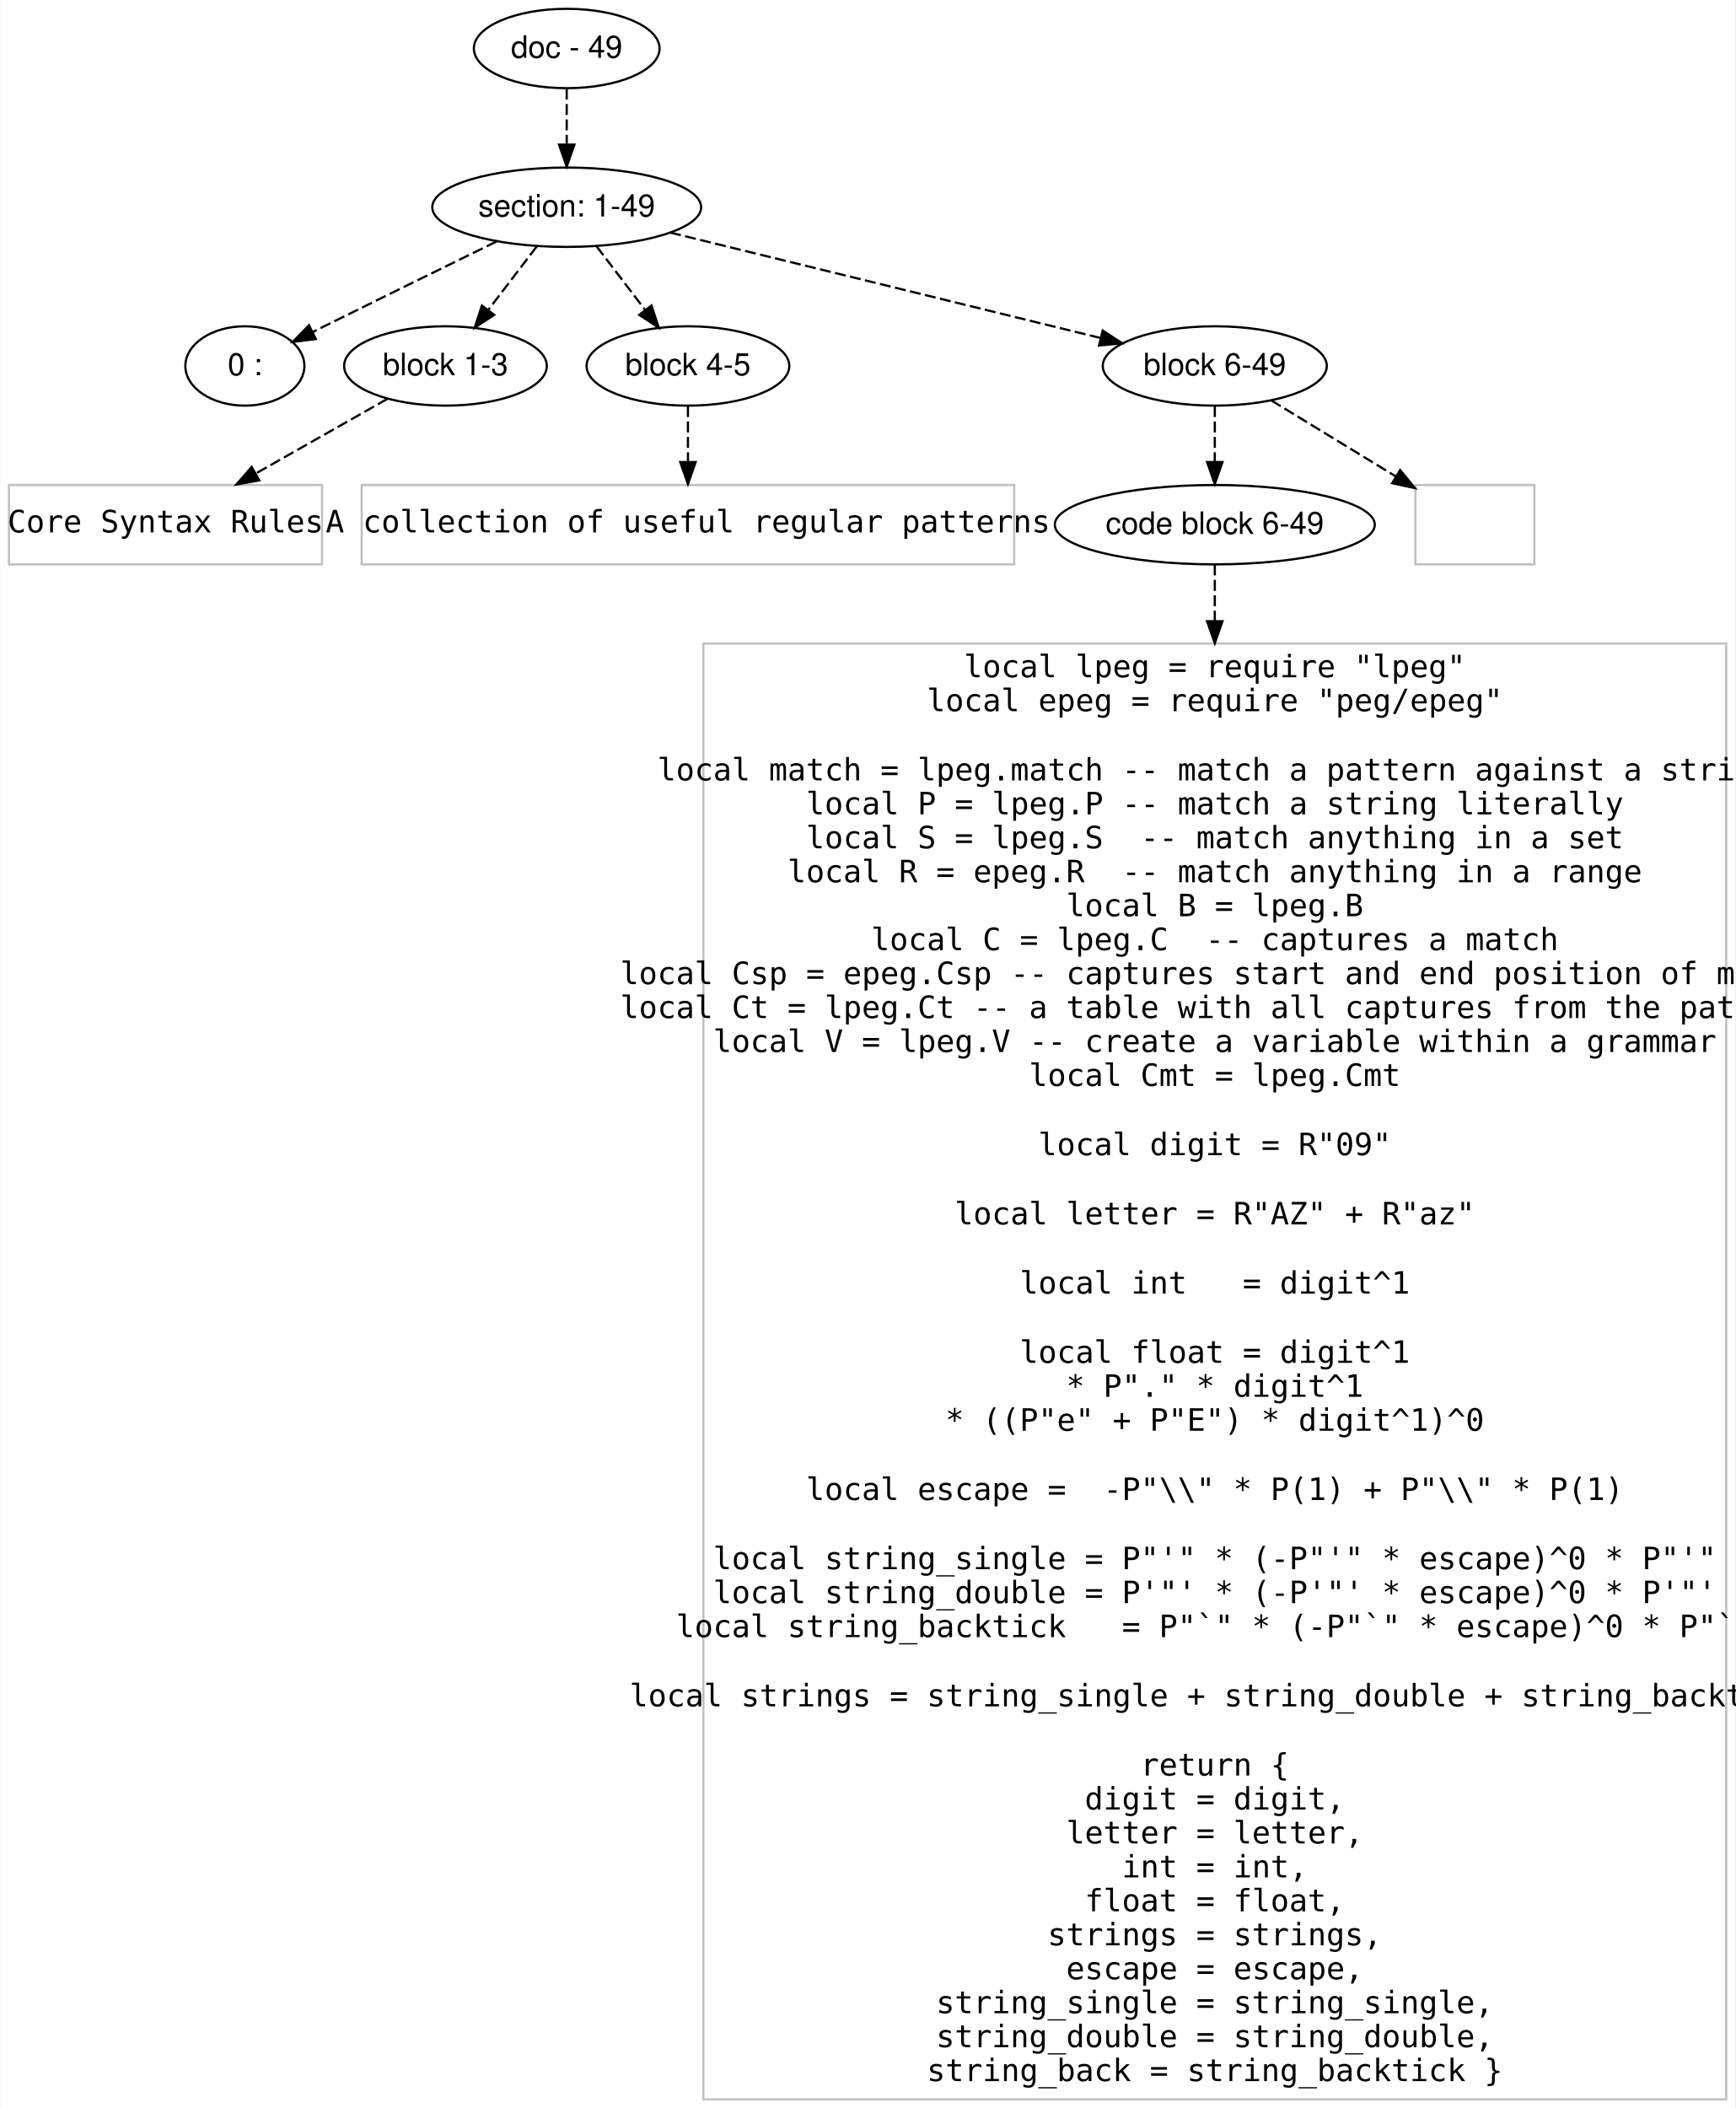
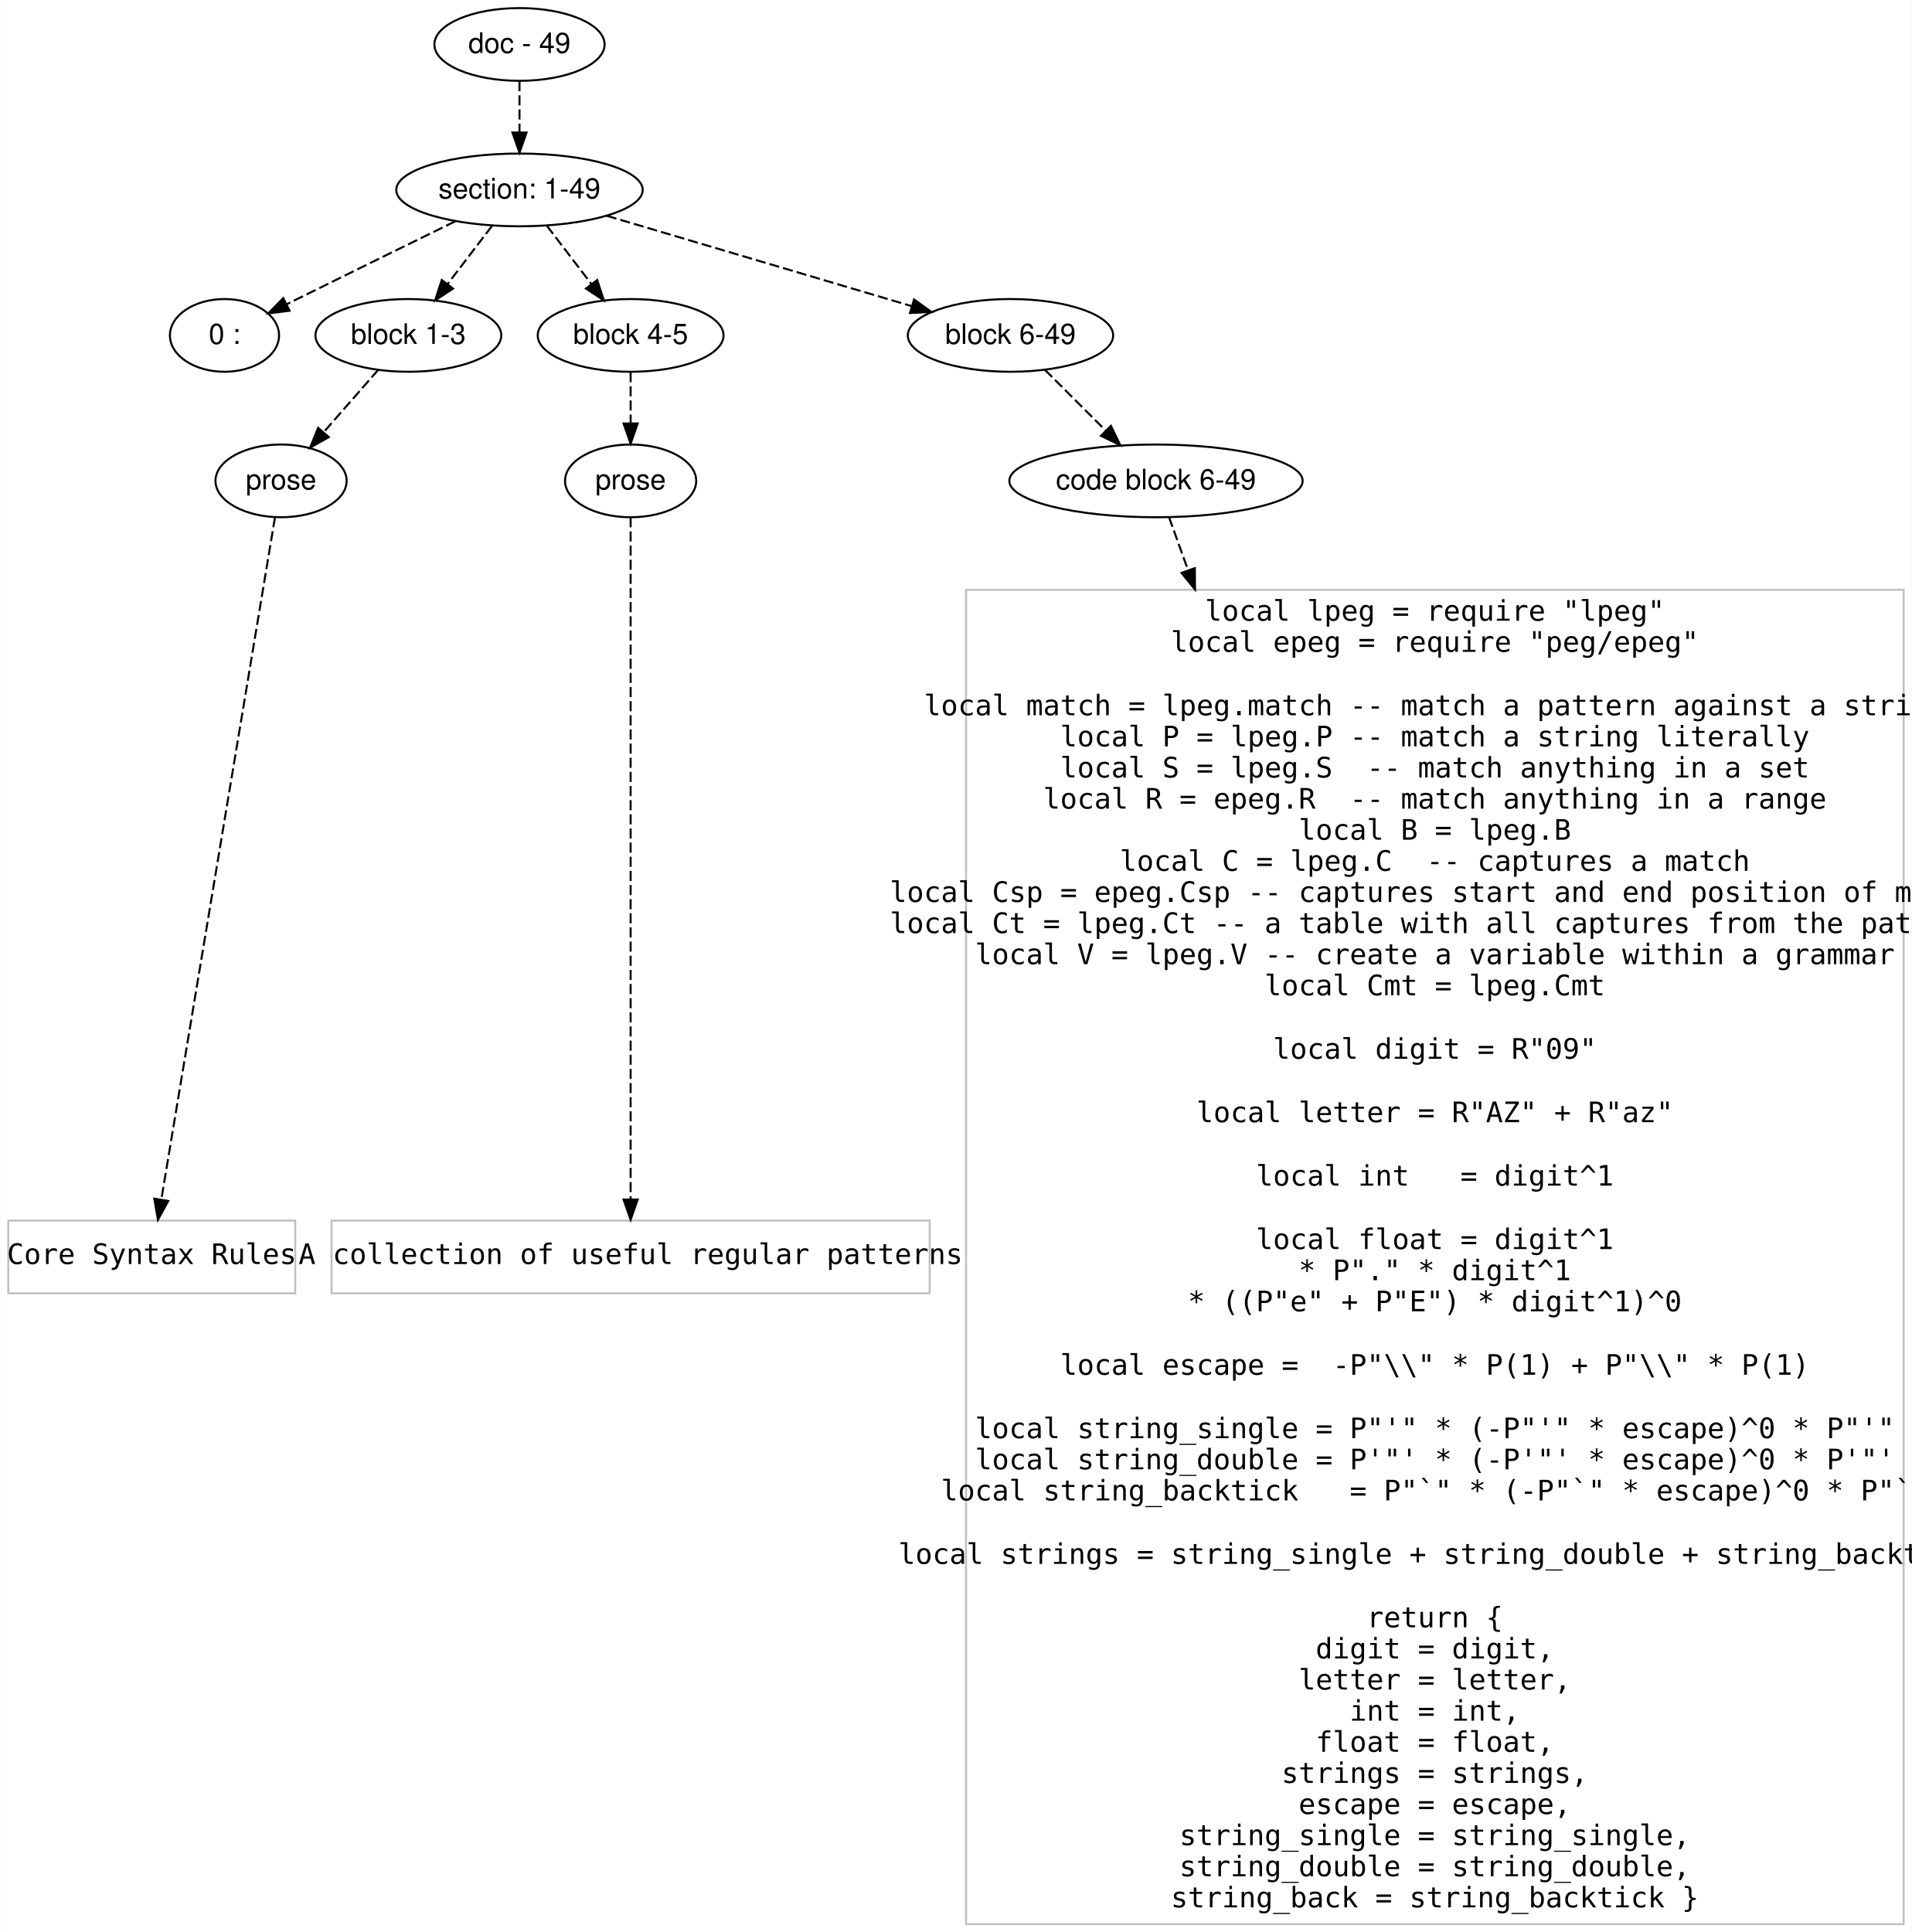
- <svg xmlns="http://www.w3.org/2000/svg" width="787pt" height="956pt" viewBox="0.00 0.00 787.00 956.20">
+ <svg xmlns="http://www.w3.org/2000/svg" width="946pt" height="956pt" viewBox="0.00 0.00 946.00 956.20">
  <g id="graph0" class="graph" transform="scale(1 1) rotate(0) translate(4 952.201)">
-     <polygon fill="#ffffff" stroke="transparent" points="-4,4 -4,-952.201 783,-952.201 783,4 -4,4" />
+     <polygon fill="#ffffff" stroke="transparent" points="-4,4 -4,-952.201 942,-952.201 942,4 -4,4" />
    <g id="node1" class="node">
      <ellipse fill="none" stroke="#000000" cx="253" cy="-930.201" rx="42.122" ry="18" />
      <text text-anchor="middle" x="253" y="-926.001" font-family="Helvetica,sans-Serif" font-size="14.00" fill="#000000">doc - 49</text>
    </g>
    <g id="node2" class="node">
      <ellipse fill="none" stroke="#000000" cx="253" cy="-858.201" rx="60.983" ry="18" />
      <text text-anchor="middle" x="253" y="-854.001" font-family="Helvetica,sans-Serif" font-size="14.00" fill="#000000">section: 1-49</text>
    </g>
    <g id="edge1" class="edge">
      <path fill="none" stroke="#000000" stroke-dasharray="5,2" d="M253,-912.032C253,-904.332 253,-895.175 253,-886.618" />
      <polygon fill="#000000" stroke="#000000" points="256.5,-886.614 253,-876.614 249.5,-886.614 256.5,-886.614" />
    </g>
    <g id="node3" class="node">
      <ellipse fill="none" stroke="#000000" cx="107" cy="-786.201" rx="27" ry="18" />
      <text text-anchor="middle" x="107" y="-782.001" font-family="Helvetica,sans-Serif" font-size="14.00" fill="#000000">0 : </text>
    </g>
    <g id="edge2" class="edge">
      <path fill="none" stroke="#000000" stroke-dasharray="5,2" d="M221.2,-842.666C199.216,-831.908 169.307,-817.235 143,-804.201 141.262,-803.34 139.479,-802.455 137.679,-801.559" />
      <polygon fill="#000000" stroke="#000000" points="139.2,-798.407 128.689,-797.078 136.077,-804.672 139.2,-798.407" />
    </g>
    <g id="node4" class="node">
      <ellipse fill="none" stroke="#000000" cx="198" cy="-786.201" rx="45.98" ry="18" />
      <text text-anchor="middle" x="198" y="-782.001" font-family="Helvetica,sans-Serif" font-size="14.00" fill="#000000">block 1-3</text>
    </g>
    <g id="edge3" class="edge">
      <path fill="none" stroke="#000000" stroke-dasharray="5,2" d="M239.405,-840.403C232.762,-831.707 224.65,-821.088 217.372,-811.561" />
      <polygon fill="#000000" stroke="#000000" points="220.101,-809.368 211.249,-803.546 214.538,-813.617 220.101,-809.368" />
    </g>
    <g id="node5" class="node">
      <ellipse fill="none" stroke="#000000" cx="308" cy="-786.201" rx="45.98" ry="18" />
      <text text-anchor="middle" x="308" y="-782.001" font-family="Helvetica,sans-Serif" font-size="14.00" fill="#000000">block 4-5</text>
    </g>
    <g id="edge4" class="edge">
      <path fill="none" stroke="#000000" stroke-dasharray="5,2" d="M266.596,-840.403C273.238,-831.707 281.35,-821.088 288.628,-811.561" />
      <polygon fill="#000000" stroke="#000000" points="291.462,-813.617 294.751,-803.546 285.899,-809.368 291.462,-813.617" />
    </g>
    <g id="node6" class="node">
-       <ellipse fill="none" stroke="#000000" cx="547" cy="-786.201" rx="50.817" ry="18" />
-       <text text-anchor="middle" x="547" y="-782.001" font-family="Helvetica,sans-Serif" font-size="14.00" fill="#000000">block 6-49</text>
+       <ellipse fill="none" stroke="#000000" cx="496" cy="-786.201" rx="50.817" ry="18" />
+       <text text-anchor="middle" x="496" y="-782.001" font-family="Helvetica,sans-Serif" font-size="14.00" fill="#000000">block 6-49</text>
    </g>
    <g id="edge5" class="edge">
-       <path fill="none" stroke="#000000" stroke-dasharray="5,2" d="M299.91,-846.713C353.174,-833.669 439.826,-812.448 495.082,-798.916" />
-       <polygon fill="#000000" stroke="#000000" points="496.139,-802.26 505.019,-796.482 494.474,-795.461 496.139,-802.26" />
+       <path fill="none" stroke="#000000" stroke-dasharray="5,2" d="M296.163,-845.412C338.513,-832.864 402.997,-813.758 447.191,-800.663" />
+       <polygon fill="#000000" stroke="#000000" points="448.258,-803.997 456.851,-797.801 446.269,-797.286 448.258,-803.997" />
    </g>
    <g id="node7" class="node">
-       <polygon fill="none" stroke="#c0c0c0" points="142,-732.201 0,-732.201 0,-696.201 142,-696.201 142,-732.201" />
-       <text text-anchor="middle" x="71" y="-710.701" font-family="Inconsolata" font-size="14.00" fill="#000000"> Core Syntax Rules</text>
+       <ellipse fill="none" stroke="#000000" cx="135" cy="-714.201" rx="32.459" ry="18" />
+       <text text-anchor="middle" x="135" y="-710.001" font-family="Helvetica,sans-Serif" font-size="14.00" fill="#000000">prose</text>
    </g>
    <g id="edge6" class="edge">
-       <path fill="none" stroke="#000000" stroke-dasharray="5,2" d="M171.685,-771.283C154.422,-761.495 131.497,-748.499 111.884,-737.379" />
-       <polygon fill="#000000" stroke="#000000" points="113.563,-734.308 103.137,-732.421 110.11,-740.397 113.563,-734.308" />
+       <path fill="none" stroke="#000000" stroke-dasharray="5,2" d="M183.07,-769.138C175.031,-759.95 164.979,-748.462 156.148,-738.37" />
+       <polygon fill="#000000" stroke="#000000" points="158.608,-735.867 149.389,-730.646 153.34,-740.476 158.608,-735.867" />
    </g>
-     <g id="node8" class="node">
-       <polygon fill="none" stroke="#c0c0c0" points="456,-732.201 160,-732.201 160,-696.201 456,-696.201 456,-732.201" />
-       <text text-anchor="middle" x="308" y="-710.701" font-family="Inconsolata" font-size="14.00" fill="#000000"> A collection of useful regular patterns</text>
+     <g id="node9" class="node">
+       <ellipse fill="none" stroke="#000000" cx="308" cy="-714.201" rx="32.459" ry="18" />
+       <text text-anchor="middle" x="308" y="-710.001" font-family="Helvetica,sans-Serif" font-size="14.00" fill="#000000">prose</text>
    </g>
-     <g id="edge7" class="edge">
+     <g id="edge8" class="edge">
      <path fill="none" stroke="#000000" stroke-dasharray="5,2" d="M308,-768.032C308,-760.332 308,-751.175 308,-742.618" />
      <polygon fill="#000000" stroke="#000000" points="311.5,-742.614 308,-732.614 304.5,-742.614 311.5,-742.614" />
    </g>
-     <g id="node9" class="node">
-       <ellipse fill="none" stroke="#000000" cx="547" cy="-714.201" rx="72.584" ry="18" />
-       <text text-anchor="middle" x="547" y="-710.001" font-family="Helvetica,sans-Serif" font-size="14.00" fill="#000000">code block 6-49</text>
-     </g>
-     <g id="edge8" class="edge">
-       <path fill="none" stroke="#000000" stroke-dasharray="5,2" d="M547,-768.032C547,-760.332 547,-751.175 547,-742.618" />
-       <polygon fill="#000000" stroke="#000000" points="550.5,-742.614 547,-732.614 543.5,-742.614 550.5,-742.614" />
-     </g>
    <g id="node11" class="node">
-       <polygon fill="none" stroke="#c0c0c0" points="692,-732.201 638,-732.201 638,-696.201 692,-696.201 692,-732.201" />
+       <ellipse fill="none" stroke="#000000" cx="568" cy="-714.201" rx="72.584" ry="18" />
+       <text text-anchor="middle" x="568" y="-710.001" font-family="Helvetica,sans-Serif" font-size="14.00" fill="#000000">code block 6-49</text>
    </g>
    <g id="edge10" class="edge">
-       <path fill="none" stroke="#000000" stroke-dasharray="5,2" d="M572.604,-770.578C589.148,-760.484 610.914,-747.203 629.165,-736.067" />
-       <polygon fill="#000000" stroke="#000000" points="631.09,-738.992 637.803,-730.796 627.444,-733.016 631.09,-738.992" />
+       <path fill="none" stroke="#000000" stroke-dasharray="5,2" d="M513.063,-769.138C522.01,-760.191 533.139,-749.062 543.036,-739.165" />
+       <polygon fill="#000000" stroke="#000000" points="545.711,-741.439 550.308,-731.893 540.762,-736.49 545.711,-741.439" />
+     </g>
+     <g id="node8" class="node">
+       <polygon fill="none" stroke="#c0c0c0" points="142,-348.101 0,-348.101 0,-312.101 142,-312.101 142,-348.101" />
+       <text text-anchor="middle" x="71" y="-326.601" font-family="Inconsolata" font-size="14.00" fill="#000000"> Core Syntax Rules</text>
+     </g>
+     <g id="edge7" class="edge">
+       <path fill="none" stroke="#000000" stroke-dasharray="5,2" d="M131.999,-696.19C121.776,-634.838 88.255,-433.661 75.755,-358.641" />
+       <polygon fill="#000000" stroke="#000000" points="79.165,-357.808 74.069,-348.519 72.26,-358.959 79.165,-357.808" />
    </g>
    <g id="node10" class="node">
-       <polygon fill="none" stroke="#c0c0c0" points="779,-660.302 315,-660.302 315,.101 779,.101 779,-660.302" />
-       <text text-anchor="middle" x="547" y="-645.001" font-family="Inconsolata" font-size="14.00" fill="#000000">local lpeg = require "lpeg"</text>
-       <text text-anchor="middle" x="547" y="-629.601" font-family="Inconsolata" font-size="14.00" fill="#000000">local epeg = require "peg/epeg"</text>
-       <text text-anchor="middle" x="547" y="-598.201" font-family="Inconsolata" font-size="14.00" fill="#000000">local match = lpeg.match -- match a pattern against a string</text>
-       <text text-anchor="middle" x="547" y="-582.801" font-family="Inconsolata" font-size="14.00" fill="#000000">local P = lpeg.P -- match a string literally</text>
-       <text text-anchor="middle" x="547" y="-567.401" font-family="Inconsolata" font-size="14.00" fill="#000000">local S = lpeg.S  -- match anything in a set</text>
-       <text text-anchor="middle" x="547" y="-552.001" font-family="Inconsolata" font-size="14.00" fill="#000000">local R = epeg.R  -- match anything in a range</text>
-       <text text-anchor="middle" x="547" y="-536.601" font-family="Inconsolata" font-size="14.00" fill="#000000">local B = lpeg.B</text>
-       <text text-anchor="middle" x="547" y="-521.201" font-family="Inconsolata" font-size="14.00" fill="#000000">local C = lpeg.C  -- captures a match</text>
-       <text text-anchor="middle" x="547" y="-505.801" font-family="Inconsolata" font-size="14.00" fill="#000000">local Csp = epeg.Csp -- captures start and end position of match</text>
-       <text text-anchor="middle" x="547" y="-490.401" font-family="Inconsolata" font-size="14.00" fill="#000000">local Ct = lpeg.Ct -- a table with all captures from the pattern</text>
-       <text text-anchor="middle" x="547" y="-475.001" font-family="Inconsolata" font-size="14.00" fill="#000000">local V = lpeg.V -- create a variable within a grammar</text>
-       <text text-anchor="middle" x="547" y="-459.601" font-family="Inconsolata" font-size="14.00" fill="#000000">local Cmt = lpeg.Cmt</text>
-       <text text-anchor="middle" x="547" y="-428.201" font-family="Inconsolata" font-size="14.00" fill="#000000">local digit = R"09"</text>
-       <text text-anchor="middle" x="547" y="-396.801" font-family="Inconsolata" font-size="14.00" fill="#000000">local letter = R"AZ" + R"az"</text>
-       <text text-anchor="middle" x="547" y="-365.401" font-family="Inconsolata" font-size="14.00" fill="#000000">local int   = digit^1</text>
-       <text text-anchor="middle" x="547" y="-334.001" font-family="Inconsolata" font-size="14.00" fill="#000000">local float = digit^1 </text>
-       <text text-anchor="middle" x="547" y="-318.601" font-family="Inconsolata" font-size="14.00" fill="#000000">         * P"." * digit^1 </text>
-       <text text-anchor="middle" x="547" y="-303.2" font-family="Inconsolata" font-size="14.00" fill="#000000">          * ((P"e" + P"E") * digit^1)^0</text>
-       <text text-anchor="middle" x="547" y="-271.8" font-family="Inconsolata" font-size="14.00" fill="#000000">local escape =  -P"\\" * P(1) + P"\\" * P(1)</text>
-       <text text-anchor="middle" x="547" y="-240.4" font-family="Inconsolata" font-size="14.00" fill="#000000">local string_single = P"'" * (-P"'" * escape)^0 * P"'"</text>
-       <text text-anchor="middle" x="547" y="-225" font-family="Inconsolata" font-size="14.00" fill="#000000">local string_double = P'"' * (-P'"' * escape)^0 * P'"'</text>
-       <text text-anchor="middle" x="547" y="-209.6" font-family="Inconsolata" font-size="14.00" fill="#000000">local string_backtick   = P"`" * (-P"`" * escape)^0 * P"`"</text>
-       <text text-anchor="middle" x="547" y="-178.2" font-family="Inconsolata" font-size="14.00" fill="#000000">local strings = string_single + string_double + string_backtick</text>
-       <text text-anchor="middle" x="547" y="-146.8" font-family="Inconsolata" font-size="14.00" fill="#000000">return {</text>
-       <text text-anchor="middle" x="547" y="-131.4" font-family="Inconsolata" font-size="14.00" fill="#000000">   digit = digit,</text>
-       <text text-anchor="middle" x="547" y="-116" font-family="Inconsolata" font-size="14.00" fill="#000000">   letter = letter,</text>
-       <text text-anchor="middle" x="547" y="-100.6" font-family="Inconsolata" font-size="14.00" fill="#000000">   int = int,</text>
-       <text text-anchor="middle" x="547" y="-85.2" font-family="Inconsolata" font-size="14.00" fill="#000000">   float = float,</text>
-       <text text-anchor="middle" x="547" y="-69.8" font-family="Inconsolata" font-size="14.00" fill="#000000">   strings = strings,</text>
-       <text text-anchor="middle" x="547" y="-54.4" font-family="Inconsolata" font-size="14.00" fill="#000000">   escape = escape,</text>
-       <text text-anchor="middle" x="547" y="-39" font-family="Inconsolata" font-size="14.00" fill="#000000">   string_single = string_single,</text>
-       <text text-anchor="middle" x="547" y="-23.6" font-family="Inconsolata" font-size="14.00" fill="#000000">   string_double = string_double,</text>
-       <text text-anchor="middle" x="547" y="-8.2" font-family="Inconsolata" font-size="14.00" fill="#000000">   string_back = string_backtick }</text>
+       <polygon fill="none" stroke="#c0c0c0" points="456,-348.101 160,-348.101 160,-312.101 456,-312.101 456,-348.101" />
+       <text text-anchor="middle" x="308" y="-326.601" font-family="Inconsolata" font-size="14.00" fill="#000000"> A collection of useful regular patterns</text>
    </g>
    <g id="edge9" class="edge">
-       <path fill="none" stroke="#000000" stroke-dasharray="5,2" d="M547,-696.19C547,-689.278 547,-680.591 547,-670.509" />
-       <polygon fill="#000000" stroke="#000000" points="550.5,-670.428 547,-660.428 543.5,-670.428 550.5,-670.428" />
+       <path fill="none" stroke="#000000" stroke-dasharray="5,2" d="M308,-696.19C308,-634.838 308,-433.661 308,-358.641" />
+       <polygon fill="#000000" stroke="#000000" points="311.5,-358.519 308,-348.519 304.5,-358.519 311.5,-358.519" />
+     </g>
+     <g id="node12" class="node">
+       <polygon fill="none" stroke="#c0c0c0" points="938,-660.302 474,-660.302 474,.101 938,.101 938,-660.302" />
+       <text text-anchor="middle" x="706" y="-645.001" font-family="Inconsolata" font-size="14.00" fill="#000000">local lpeg = require "lpeg"</text>
+       <text text-anchor="middle" x="706" y="-629.601" font-family="Inconsolata" font-size="14.00" fill="#000000">local epeg = require "peg/epeg"</text>
+       <text text-anchor="middle" x="706" y="-598.201" font-family="Inconsolata" font-size="14.00" fill="#000000">local match = lpeg.match -- match a pattern against a string</text>
+       <text text-anchor="middle" x="706" y="-582.801" font-family="Inconsolata" font-size="14.00" fill="#000000">local P = lpeg.P -- match a string literally</text>
+       <text text-anchor="middle" x="706" y="-567.401" font-family="Inconsolata" font-size="14.00" fill="#000000">local S = lpeg.S  -- match anything in a set</text>
+       <text text-anchor="middle" x="706" y="-552.001" font-family="Inconsolata" font-size="14.00" fill="#000000">local R = epeg.R  -- match anything in a range</text>
+       <text text-anchor="middle" x="706" y="-536.601" font-family="Inconsolata" font-size="14.00" fill="#000000">local B = lpeg.B</text>
+       <text text-anchor="middle" x="706" y="-521.201" font-family="Inconsolata" font-size="14.00" fill="#000000">local C = lpeg.C  -- captures a match</text>
+       <text text-anchor="middle" x="706" y="-505.801" font-family="Inconsolata" font-size="14.00" fill="#000000">local Csp = epeg.Csp -- captures start and end position of match</text>
+       <text text-anchor="middle" x="706" y="-490.401" font-family="Inconsolata" font-size="14.00" fill="#000000">local Ct = lpeg.Ct -- a table with all captures from the pattern</text>
+       <text text-anchor="middle" x="706" y="-475.001" font-family="Inconsolata" font-size="14.00" fill="#000000">local V = lpeg.V -- create a variable within a grammar</text>
+       <text text-anchor="middle" x="706" y="-459.601" font-family="Inconsolata" font-size="14.00" fill="#000000">local Cmt = lpeg.Cmt</text>
+       <text text-anchor="middle" x="706" y="-428.201" font-family="Inconsolata" font-size="14.00" fill="#000000">local digit = R"09"</text>
+       <text text-anchor="middle" x="706" y="-396.801" font-family="Inconsolata" font-size="14.00" fill="#000000">local letter = R"AZ" + R"az"</text>
+       <text text-anchor="middle" x="706" y="-365.401" font-family="Inconsolata" font-size="14.00" fill="#000000">local int   = digit^1</text>
+       <text text-anchor="middle" x="706" y="-334.001" font-family="Inconsolata" font-size="14.00" fill="#000000">local float = digit^1 </text>
+       <text text-anchor="middle" x="706" y="-318.601" font-family="Inconsolata" font-size="14.00" fill="#000000">         * P"." * digit^1 </text>
+       <text text-anchor="middle" x="706" y="-303.2" font-family="Inconsolata" font-size="14.00" fill="#000000">          * ((P"e" + P"E") * digit^1)^0</text>
+       <text text-anchor="middle" x="706" y="-271.8" font-family="Inconsolata" font-size="14.00" fill="#000000">local escape =  -P"\\" * P(1) + P"\\" * P(1)</text>
+       <text text-anchor="middle" x="706" y="-240.4" font-family="Inconsolata" font-size="14.00" fill="#000000">local string_single = P"'" * (-P"'" * escape)^0 * P"'"</text>
+       <text text-anchor="middle" x="706" y="-225" font-family="Inconsolata" font-size="14.00" fill="#000000">local string_double = P'"' * (-P'"' * escape)^0 * P'"'</text>
+       <text text-anchor="middle" x="706" y="-209.6" font-family="Inconsolata" font-size="14.00" fill="#000000">local string_backtick   = P"`" * (-P"`" * escape)^0 * P"`"</text>
+       <text text-anchor="middle" x="706" y="-178.2" font-family="Inconsolata" font-size="14.00" fill="#000000">local strings = string_single + string_double + string_backtick</text>
+       <text text-anchor="middle" x="706" y="-146.8" font-family="Inconsolata" font-size="14.00" fill="#000000">return {</text>
+       <text text-anchor="middle" x="706" y="-131.4" font-family="Inconsolata" font-size="14.00" fill="#000000">   digit = digit,</text>
+       <text text-anchor="middle" x="706" y="-116" font-family="Inconsolata" font-size="14.00" fill="#000000">   letter = letter,</text>
+       <text text-anchor="middle" x="706" y="-100.6" font-family="Inconsolata" font-size="14.00" fill="#000000">   int = int,</text>
+       <text text-anchor="middle" x="706" y="-85.2" font-family="Inconsolata" font-size="14.00" fill="#000000">   float = float,</text>
+       <text text-anchor="middle" x="706" y="-69.8" font-family="Inconsolata" font-size="14.00" fill="#000000">   strings = strings,</text>
+       <text text-anchor="middle" x="706" y="-54.4" font-family="Inconsolata" font-size="14.00" fill="#000000">   escape = escape,</text>
+       <text text-anchor="middle" x="706" y="-39" font-family="Inconsolata" font-size="14.00" fill="#000000">   string_single = string_single,</text>
+       <text text-anchor="middle" x="706" y="-23.6" font-family="Inconsolata" font-size="14.00" fill="#000000">   string_double = string_double,</text>
+       <text text-anchor="middle" x="706" y="-8.2" font-family="Inconsolata" font-size="14.00" fill="#000000">   string_back = string_backtick }</text>
+     </g>
+     <g id="edge11" class="edge">
+       <path fill="none" stroke="#000000" stroke-dasharray="5,2" d="M574.471,-696.19C577.006,-689.135 580.205,-680.232 583.923,-669.883" />
+       <polygon fill="#000000" stroke="#000000" points="587.232,-671.022 587.32,-660.428 580.645,-668.655 587.232,-671.022" />
    </g>
  </g>
</svg>
